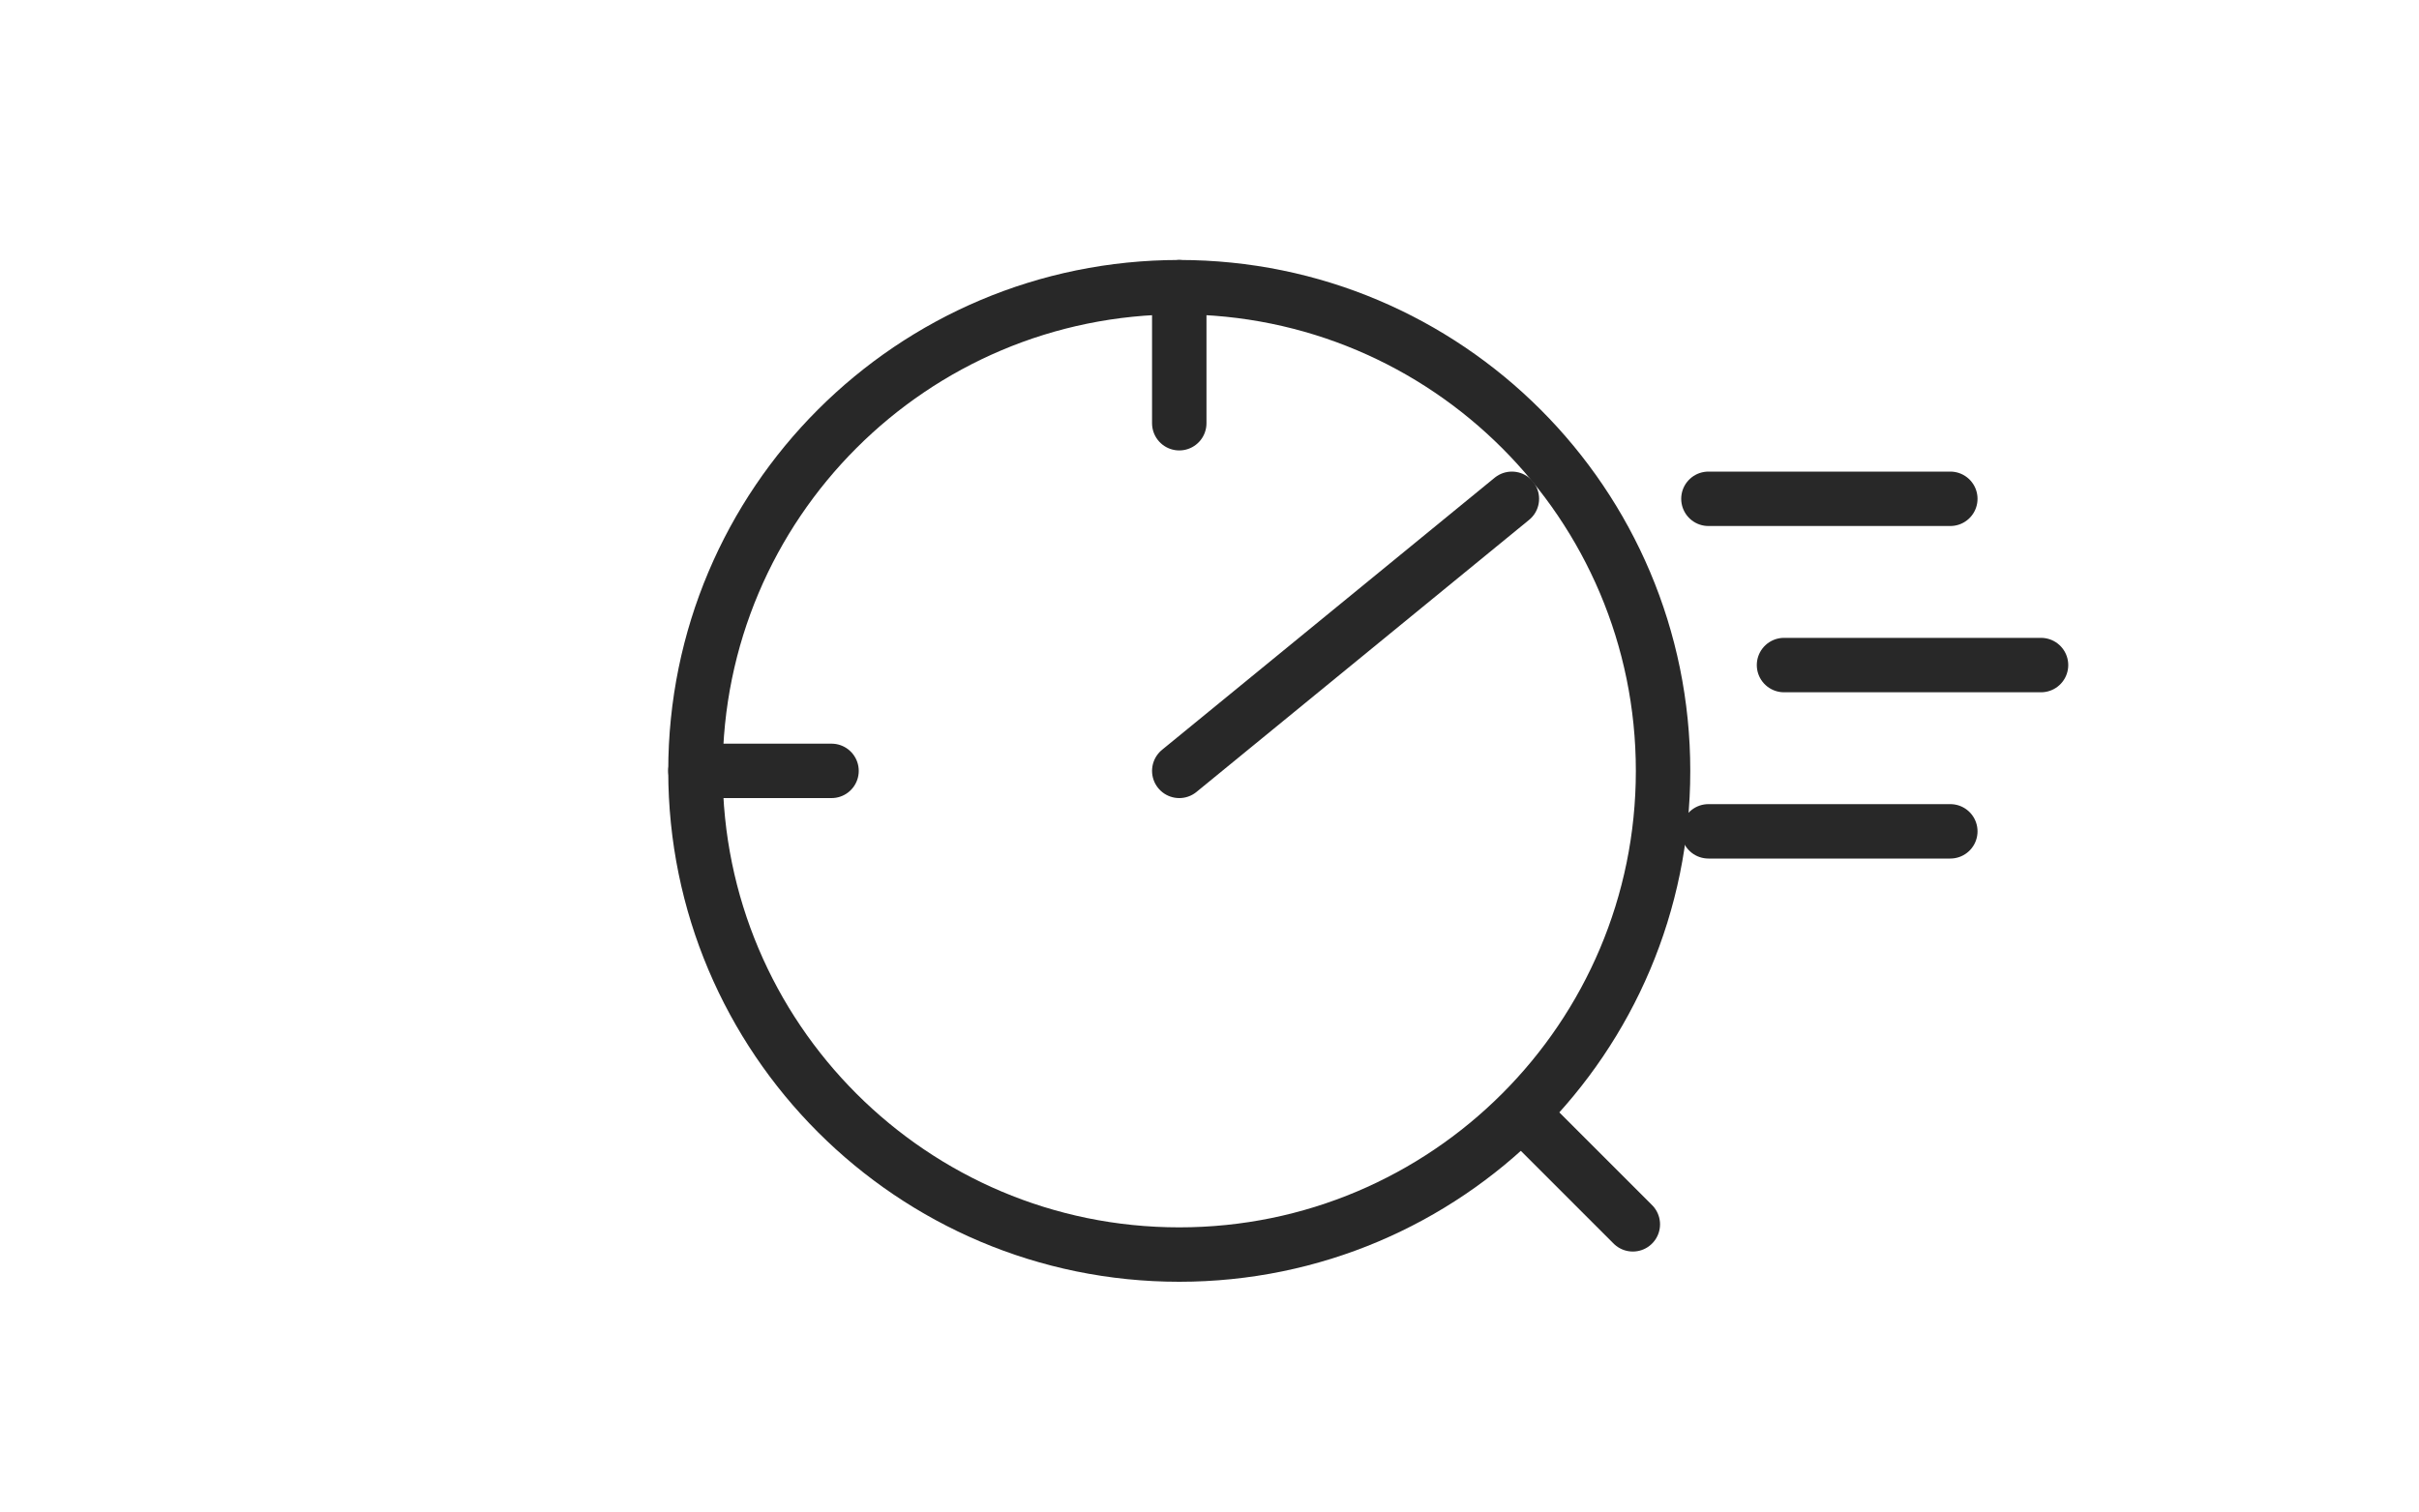
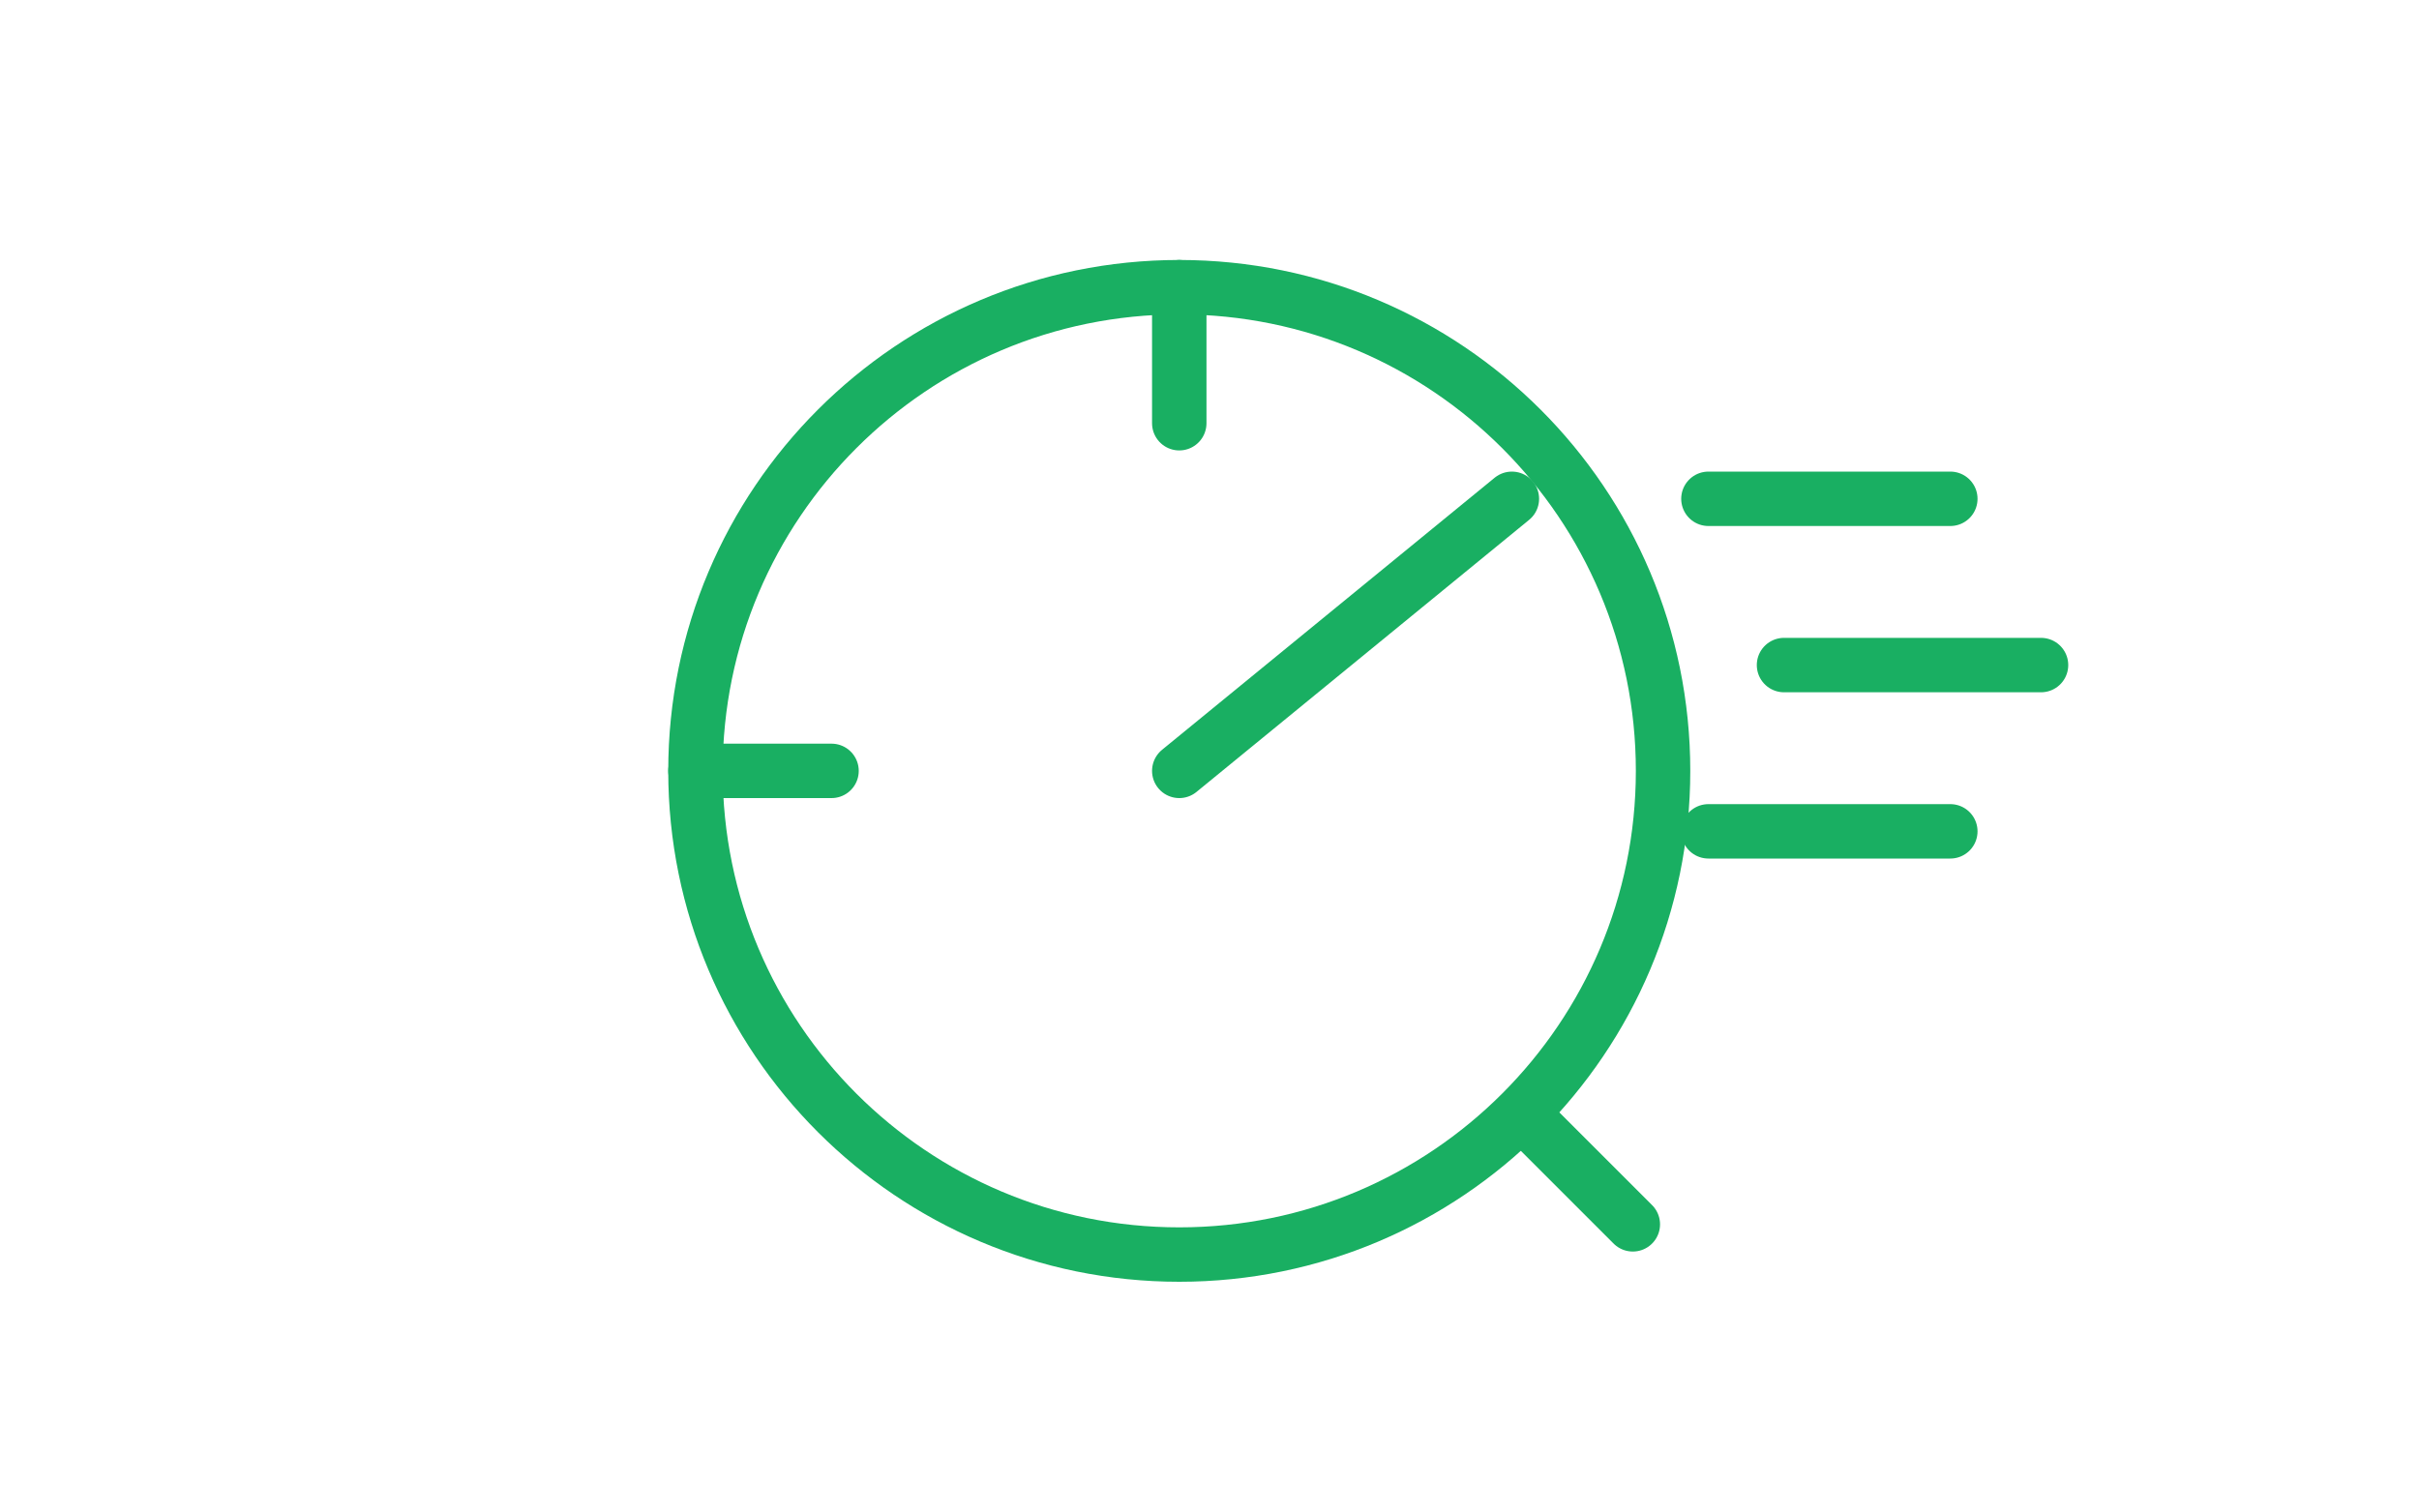
<svg xmlns="http://www.w3.org/2000/svg" viewBox="0 0 800 500">
-   <g fill="none" stroke="#111" stroke-width="18" stroke-linecap="round" stroke-linejoin="round" opacity=".9">
+   <g fill="none" stroke="#00a651" stroke-width="18" stroke-linecap="round" stroke-linejoin="round" opacity=".9">
    <circle cx="390" cy="255" r="160" />
    <path d="M390 255 500 165M390 95v45M230 255h45M505 370l35 35" />
    <path d="M565 165h80M590 220h85M565 275h80" />
  </g>
</svg>
